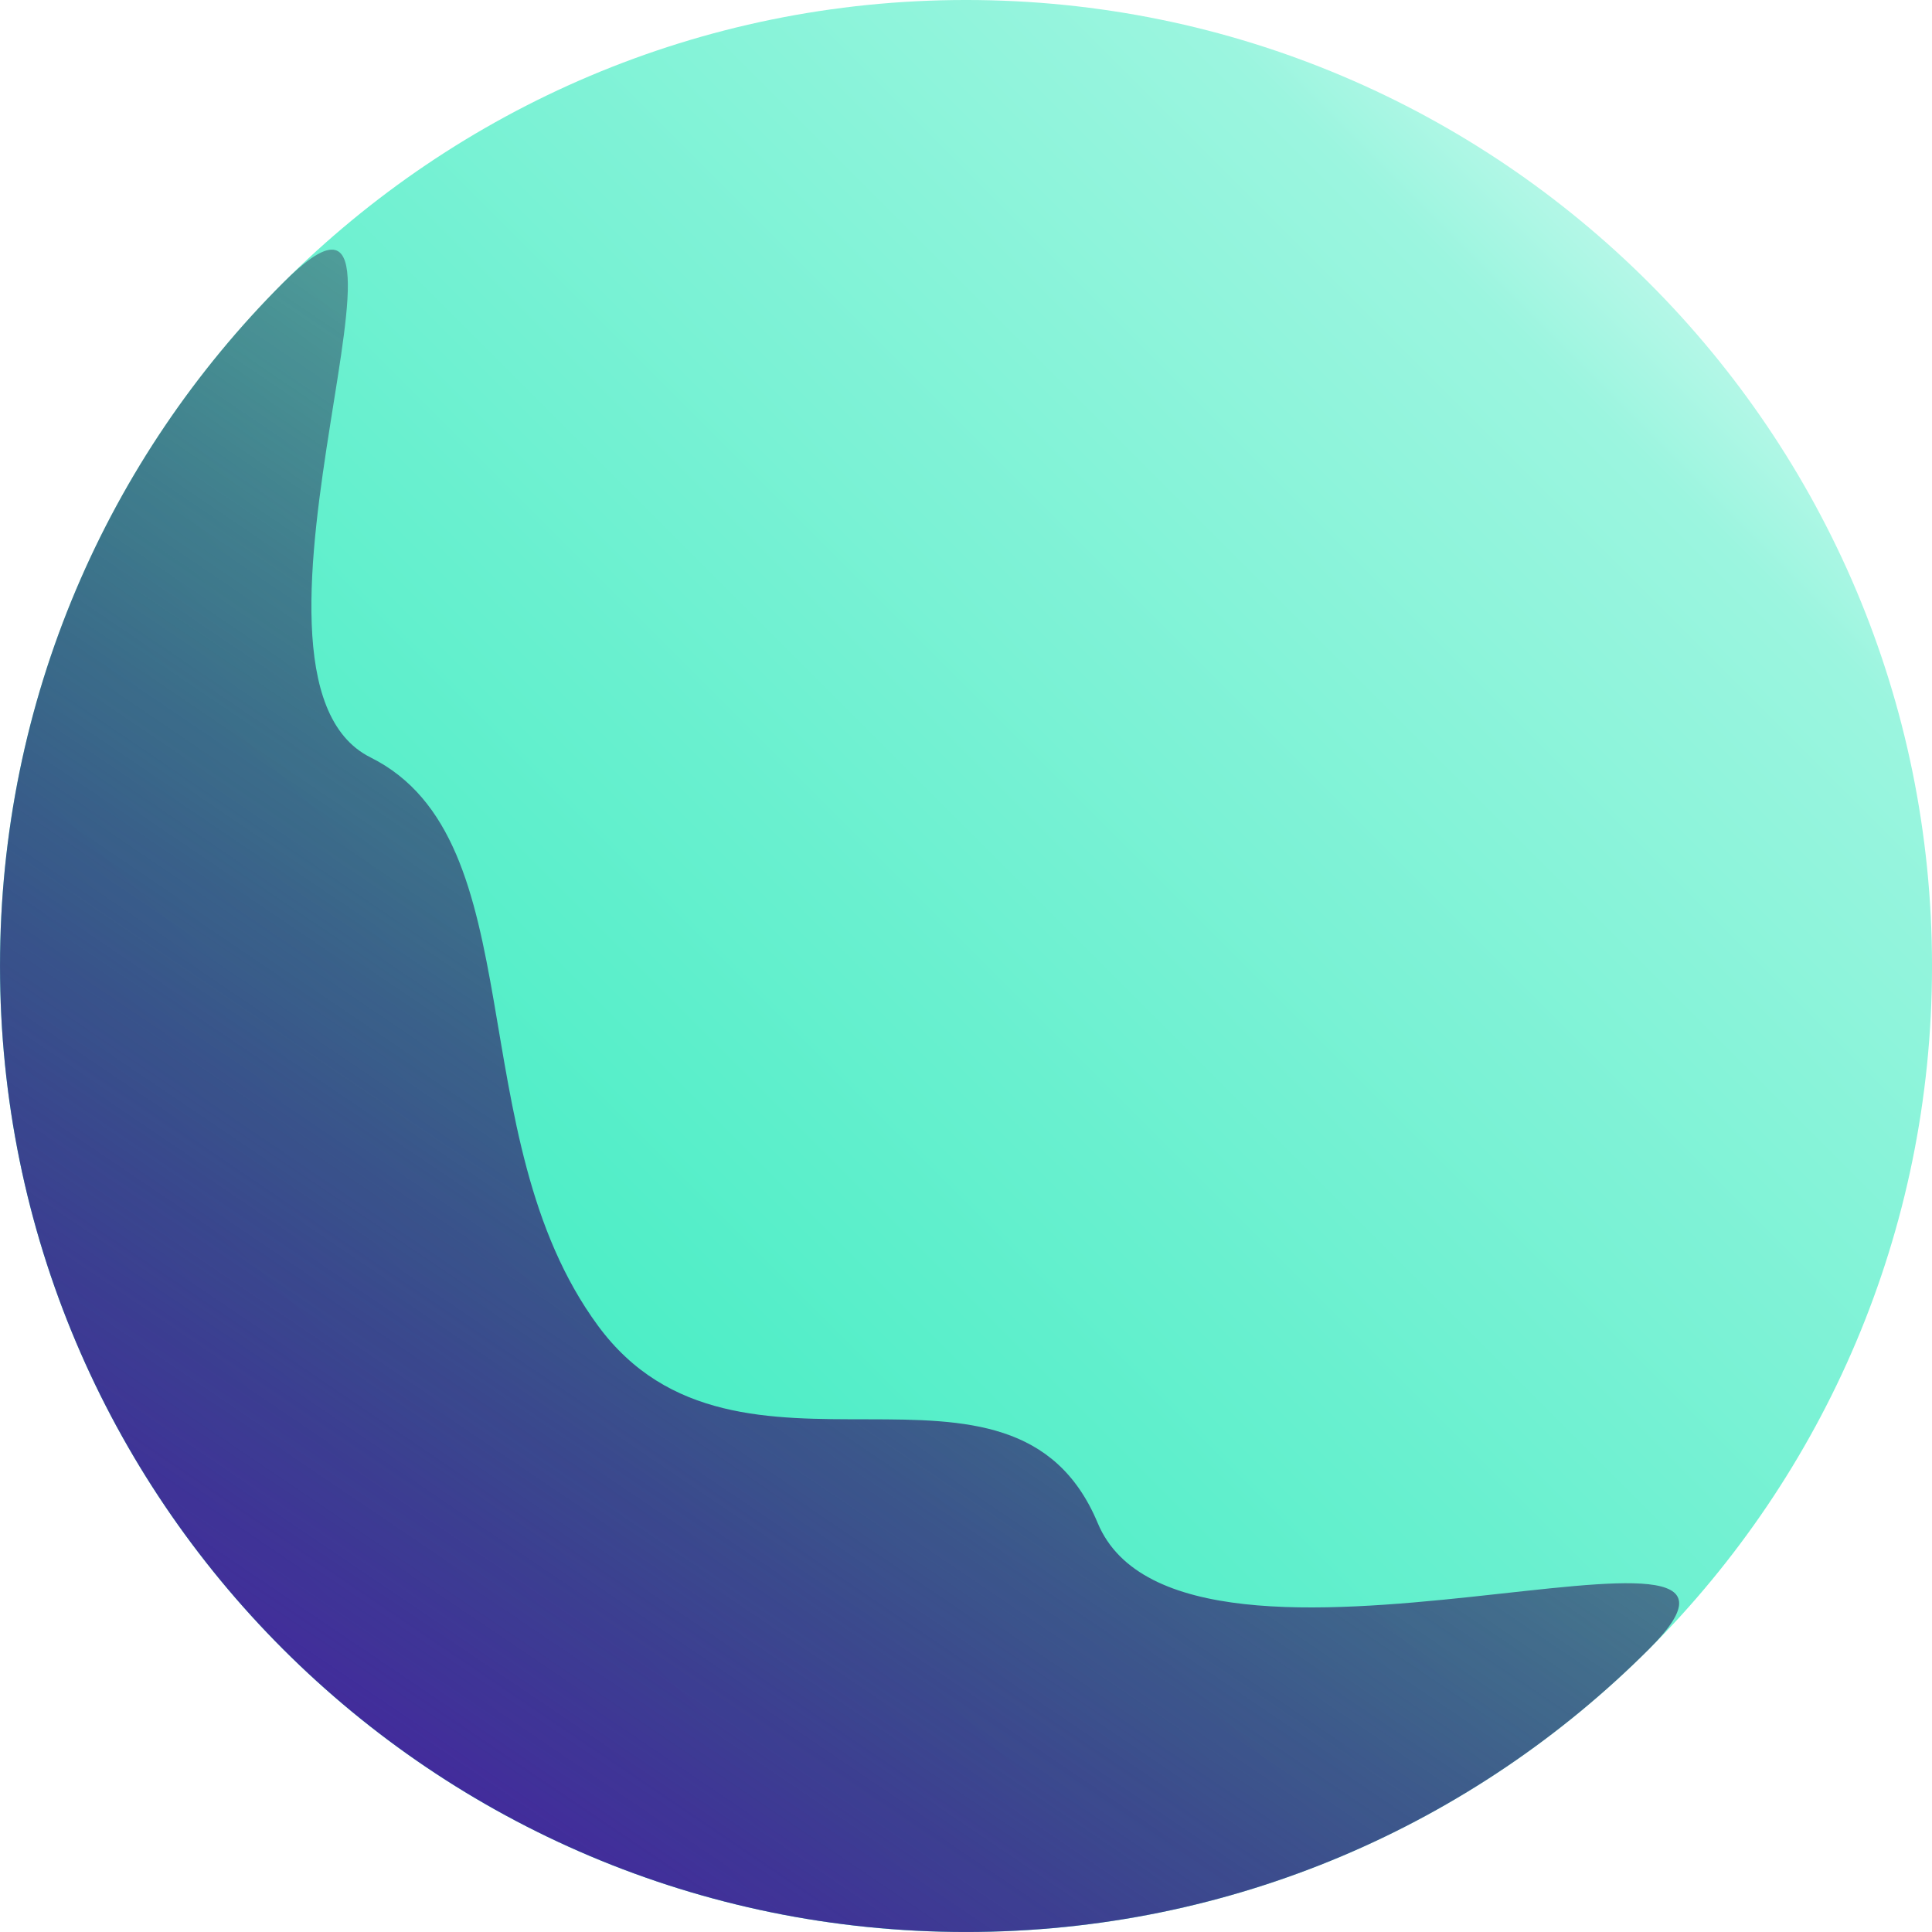
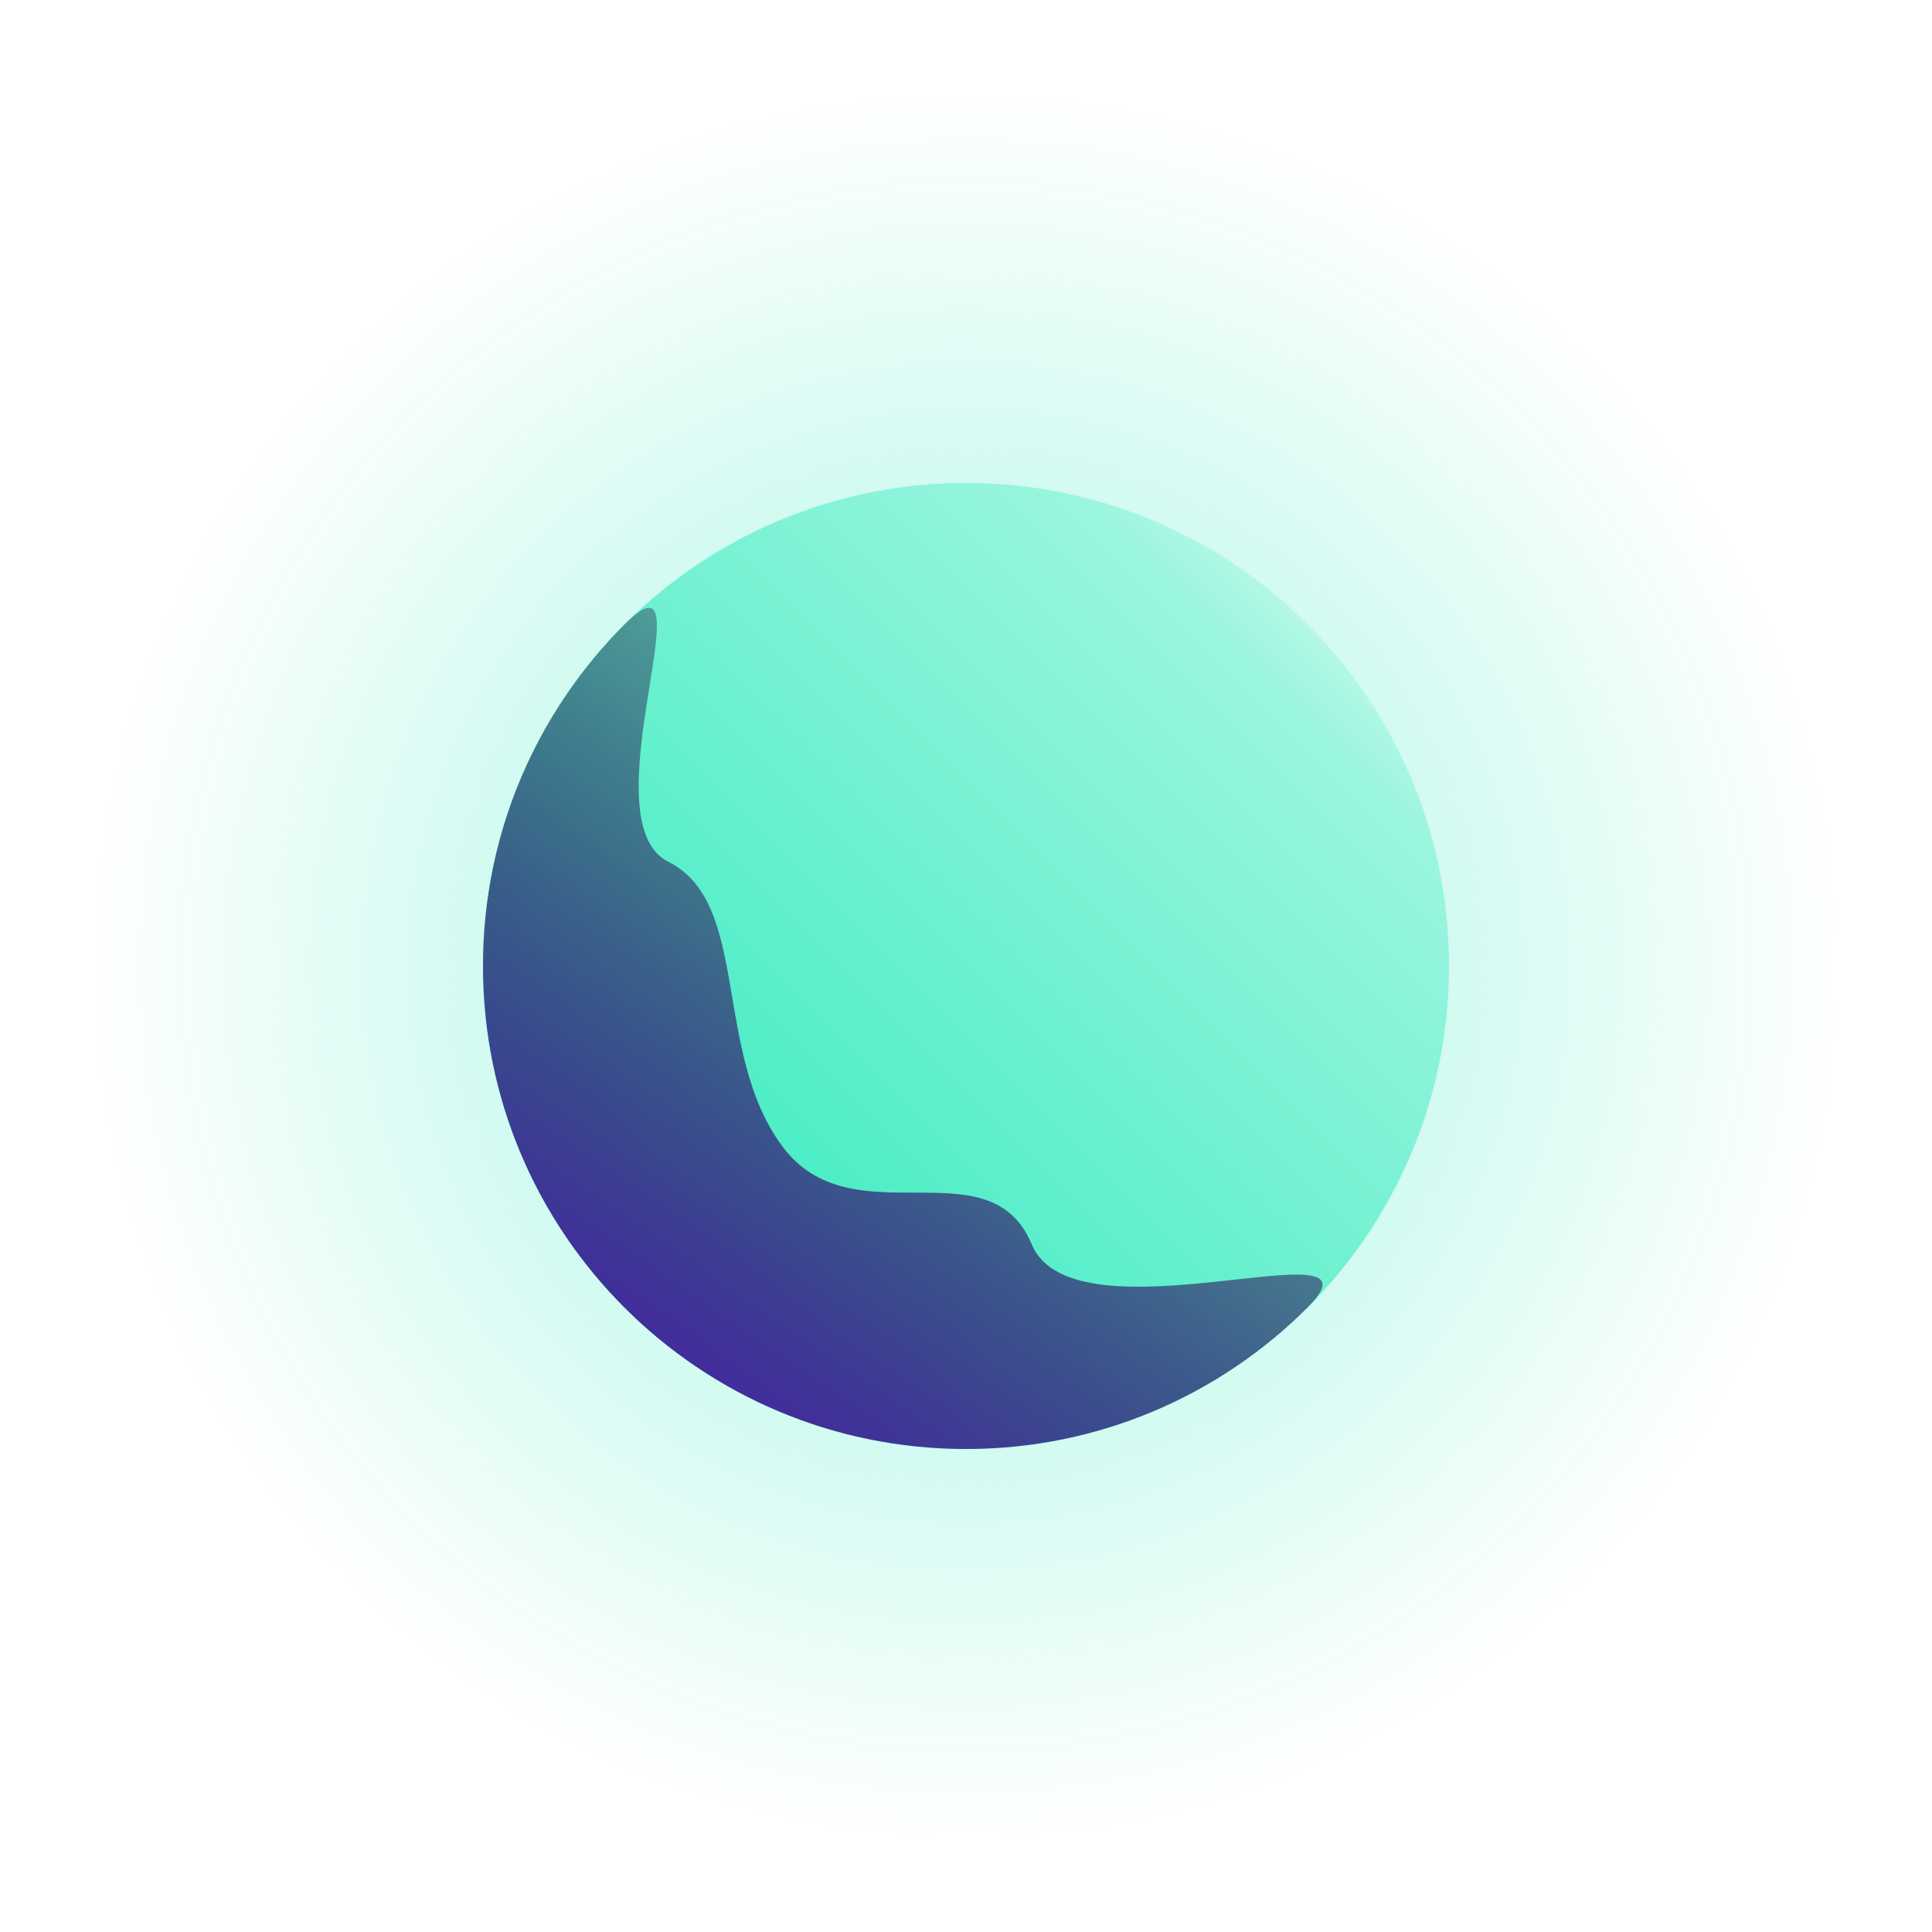
<svg xmlns="http://www.w3.org/2000/svg" xmlns:xlink="http://www.w3.org/1999/xlink" width="64px" height="64px" id="svg2985" version="1.1">
  <defs id="defs2987">
    <linearGradient id="linearGradient5261">
      <stop style="stop-color:#1de9b7;stop-opacity:1;" offset="0" id="stop5263" />
      <stop id="stop5269" offset="0.809" style="stop-color:#9bf5df;stop-opacity:1;" />
      <stop style="stop-color:#ffffff;stop-opacity:1;" offset="1" id="stop5265" />
    </linearGradient>
    <linearGradient id="linearGradient5251">
      <stop style="stop-color:#4527a0;stop-opacity:1" offset="0" id="stop5253" />
      <stop style="stop-color:#000000;stop-opacity:0;" offset="1" id="stop5255" />
    </linearGradient>
    <linearGradient id="linearGradient3806">
-       <stop style="stop-color:#000000;stop-opacity:1;" offset="0" id="stop3808" />
-       <stop style="stop-color:#000000;stop-opacity:0;" offset="1" id="stop3810" />
+       <stop style="stop-color:#1de9b7;stop-opacity:1;" offset="0" id="stop3808" />
+       <stop id="stop3828" offset="0.501" style="stop-color:#1de9b7;stop-opacity:0.498;" />
+       <stop style="stop-color:#1de9b7;stop-opacity:0;" offset="0.905" id="stop3830" />
+       <stop style="stop-color:#1de9b7;stop-opacity:0;" offset="1" id="stop3810" />
    </linearGradient>
-     <linearGradient xlink:href="#linearGradient5251" id="linearGradient5259" x1="12.048" y1="68.956" x2="49.596" y2="14.143" gradientUnits="userSpaceOnUse" />
+     <linearGradient xlink:href="#linearGradient5251" id="linearGradient5259" x1="12.048" y1="68.956" x2="49.596" y2="14.143" gradientUnits="userSpaceOnUse" gradientTransform="matrix(0.5116279,0,0,0.5050215,18.7907,13.1076)" />
    <linearGradient xlink:href="#linearGradient5261" id="linearGradient5267" x1="3.605" y1="64.097" x2="63.369" y2="4.333" gradientUnits="userSpaceOnUse" />
+     <radialGradient xlink:href="#linearGradient3806" id="radialGradient3788" cx="32" cy="32" fx="32" fy="32" r="32" gradientUnits="userSpaceOnUse" />
  </defs>
  <g id="layer1">
-     <path style="fill:url(#linearGradient5267);fill-opacity:1;stroke:none" id="path2993" d="M 63.455,34 A 30.182,30.182 0 1 1 3.091,34 30.182,30.182 0 1 1 63.455,34 z" transform="matrix(1.060241,0,0,1.060241,-3.277109,-4.048193)" />
-     <path transform="matrix(1.023256,0,0,1.010043,5.581396,-5.784793)" style="fill:url(#linearGradient5259);fill-opacity:1;stroke:none" d="m 30.083,55.68 c 2.754,6.679 23.508,-1.602 17.849,4.131 -5.659,5.733 -13.477,9.279 -22.113,9.279 -17.271,0 -31.273,-14.184 -31.273,-31.682 0,-8.749 3.5,-16.669 9.16,-22.402 5.659,-5.733 -2.514,12.862 2.834,15.562 5.349,2.7 2.842,12.409 7.365,18.64 4.523,6.231 13.424,-0.207 16.178,6.472 z" id="path3803" />
+     <rect style="fill:url(#radialGradient3788);fill-opacity:1;opacity:0.4" id="rect3004" width="64" height="64" x="0" y="3.5527137e-15" />
+     <path style="fill:url(#linearGradient5267);fill-opacity:1;stroke:none" id="path2993" d="M 63.455,34 A 30.182,30.182 0 1 1 3.091,34 30.182,30.182 0 1 1 63.455,34 z" transform="matrix(0.5301205,0,0,0.5301205,14.36145,13.9759)" />
+     <path style="fill:url(#linearGradient5259);fill-opacity:1;stroke:none" d="m 34.182,41.227 c 1.409,3.373 12.027,-0.809 9.132,2.086 -2.895,2.895 -6.895,4.686 -11.314,4.686 C 23.163,48 16,40.837 16,32 c 0,-4.418 1.791,-8.418 4.686,-11.314 2.895,-2.895 -1.286,6.496 1.45,7.859 2.736,1.364 1.454,6.267 3.768,9.414 2.314,3.147 6.868,-0.105 8.277,3.268 z" id="path3803" />
  </g>
</svg>
